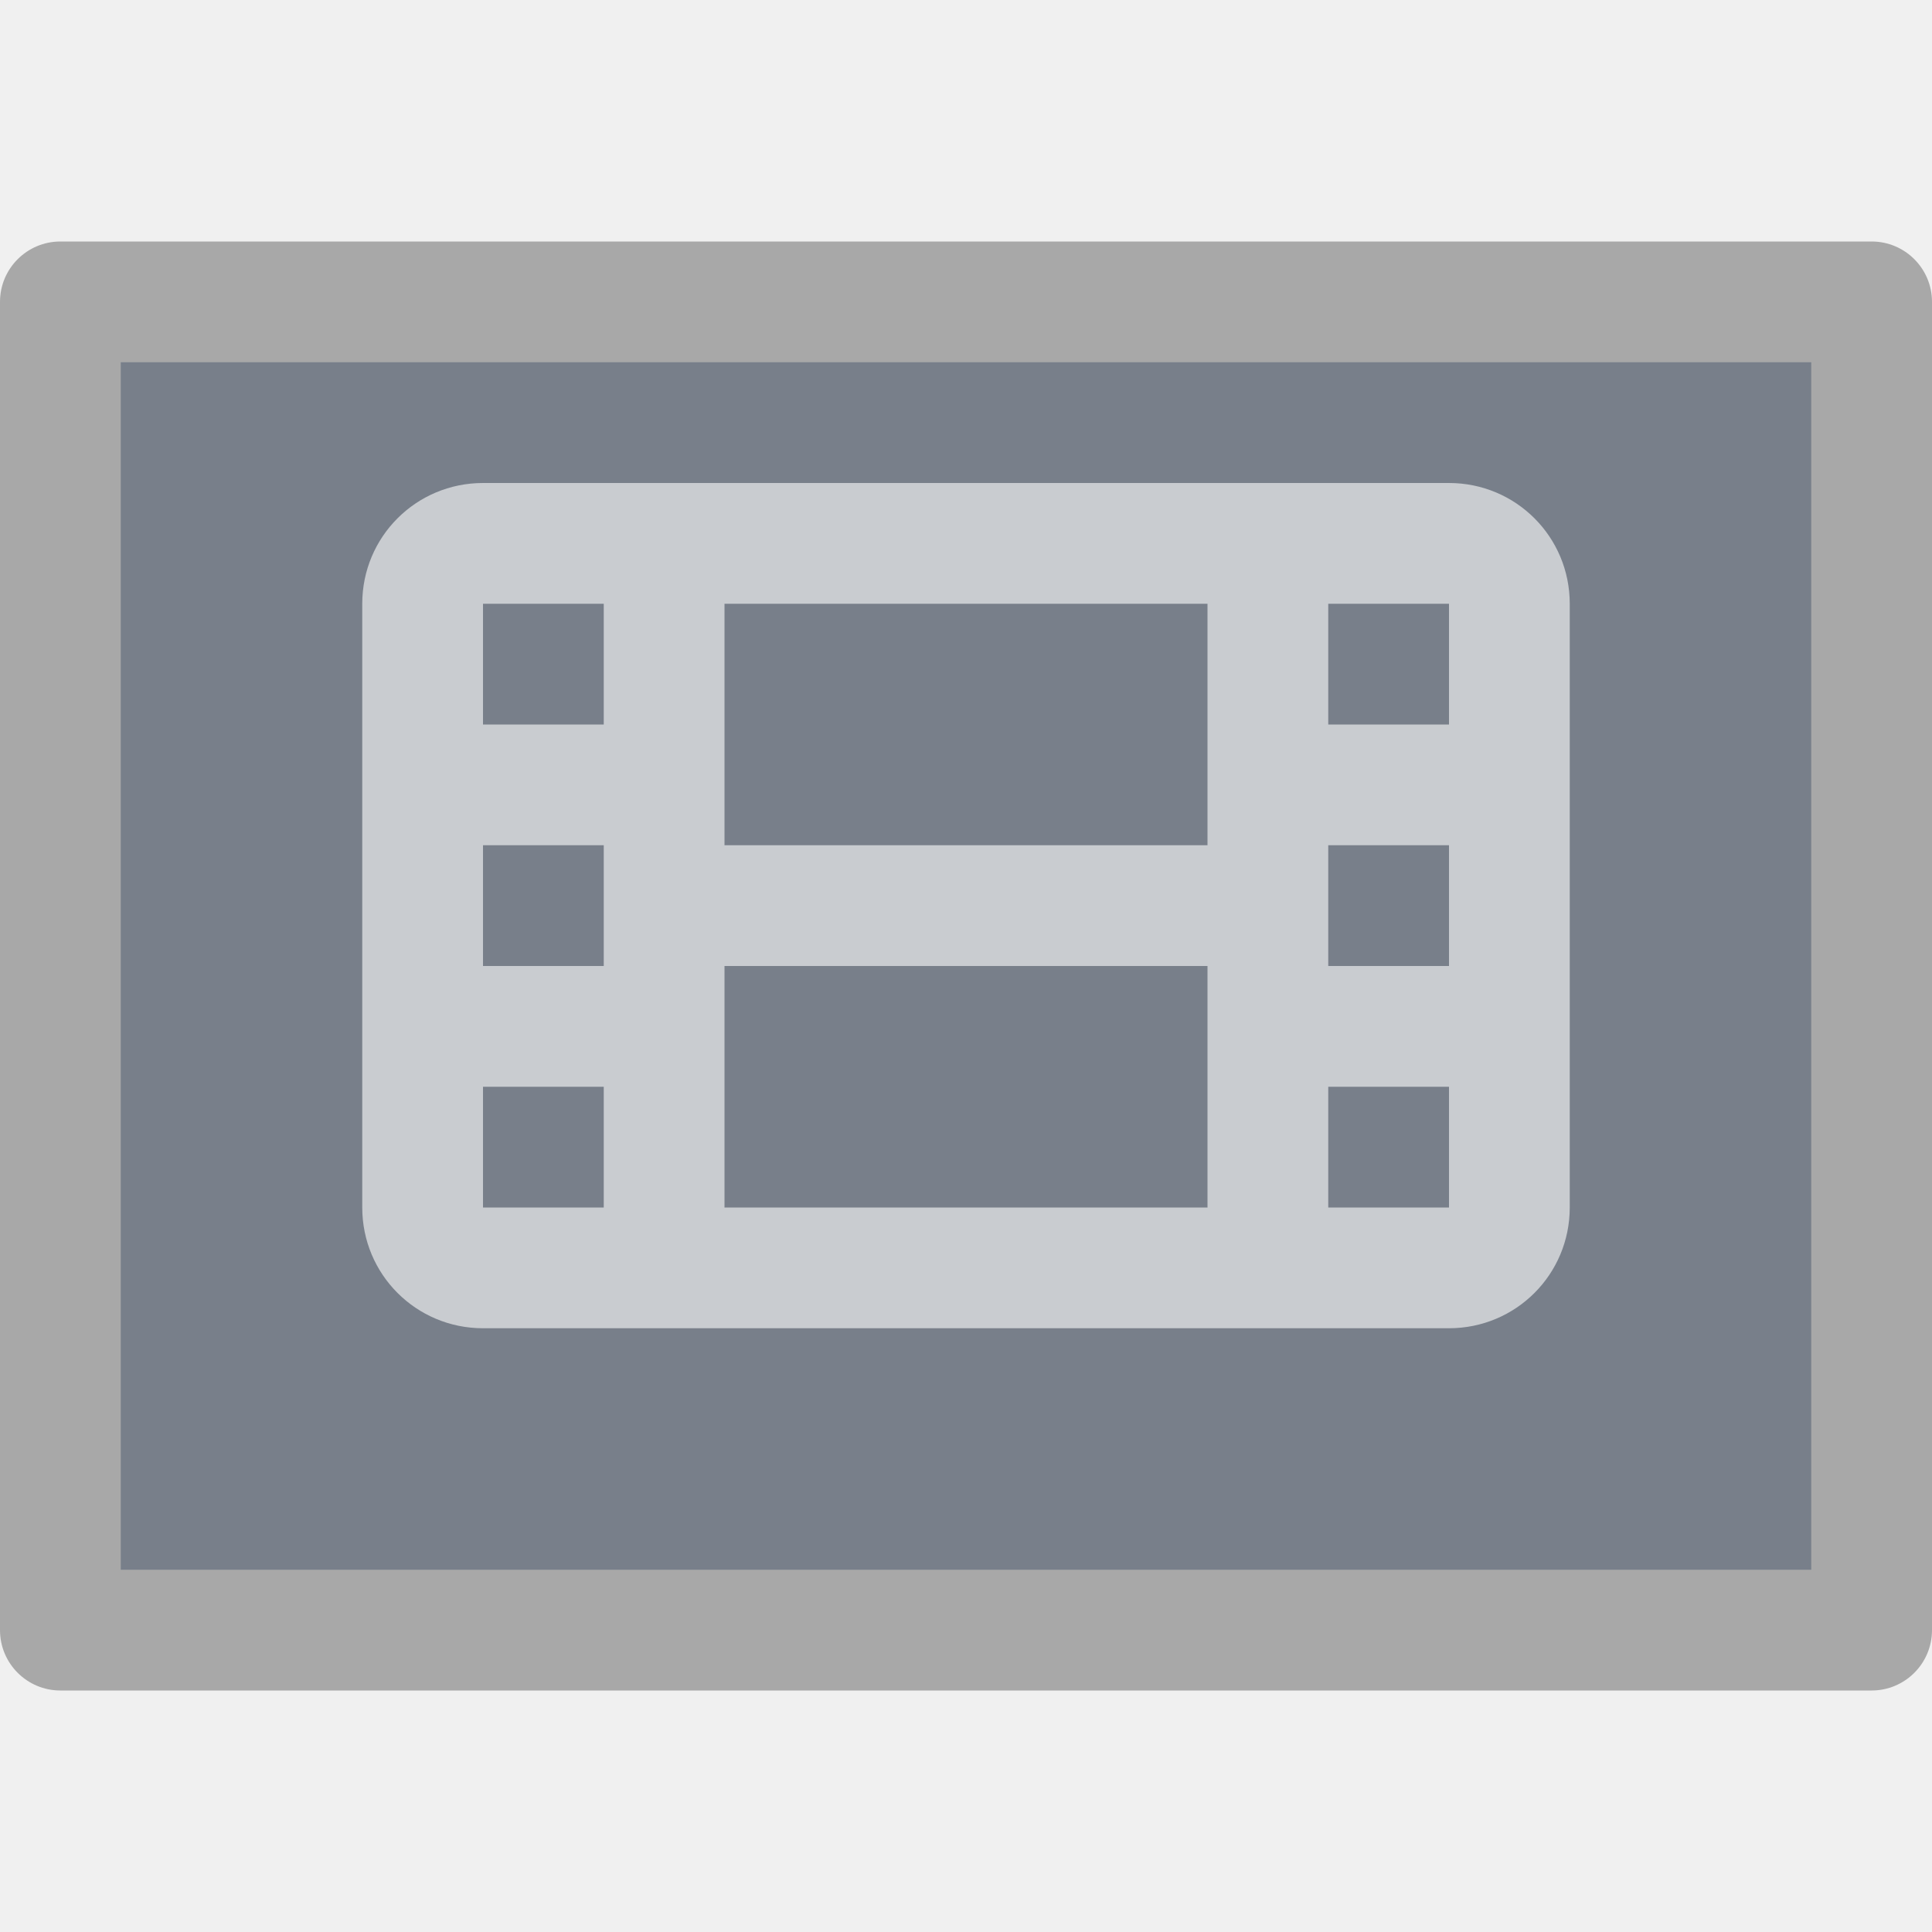
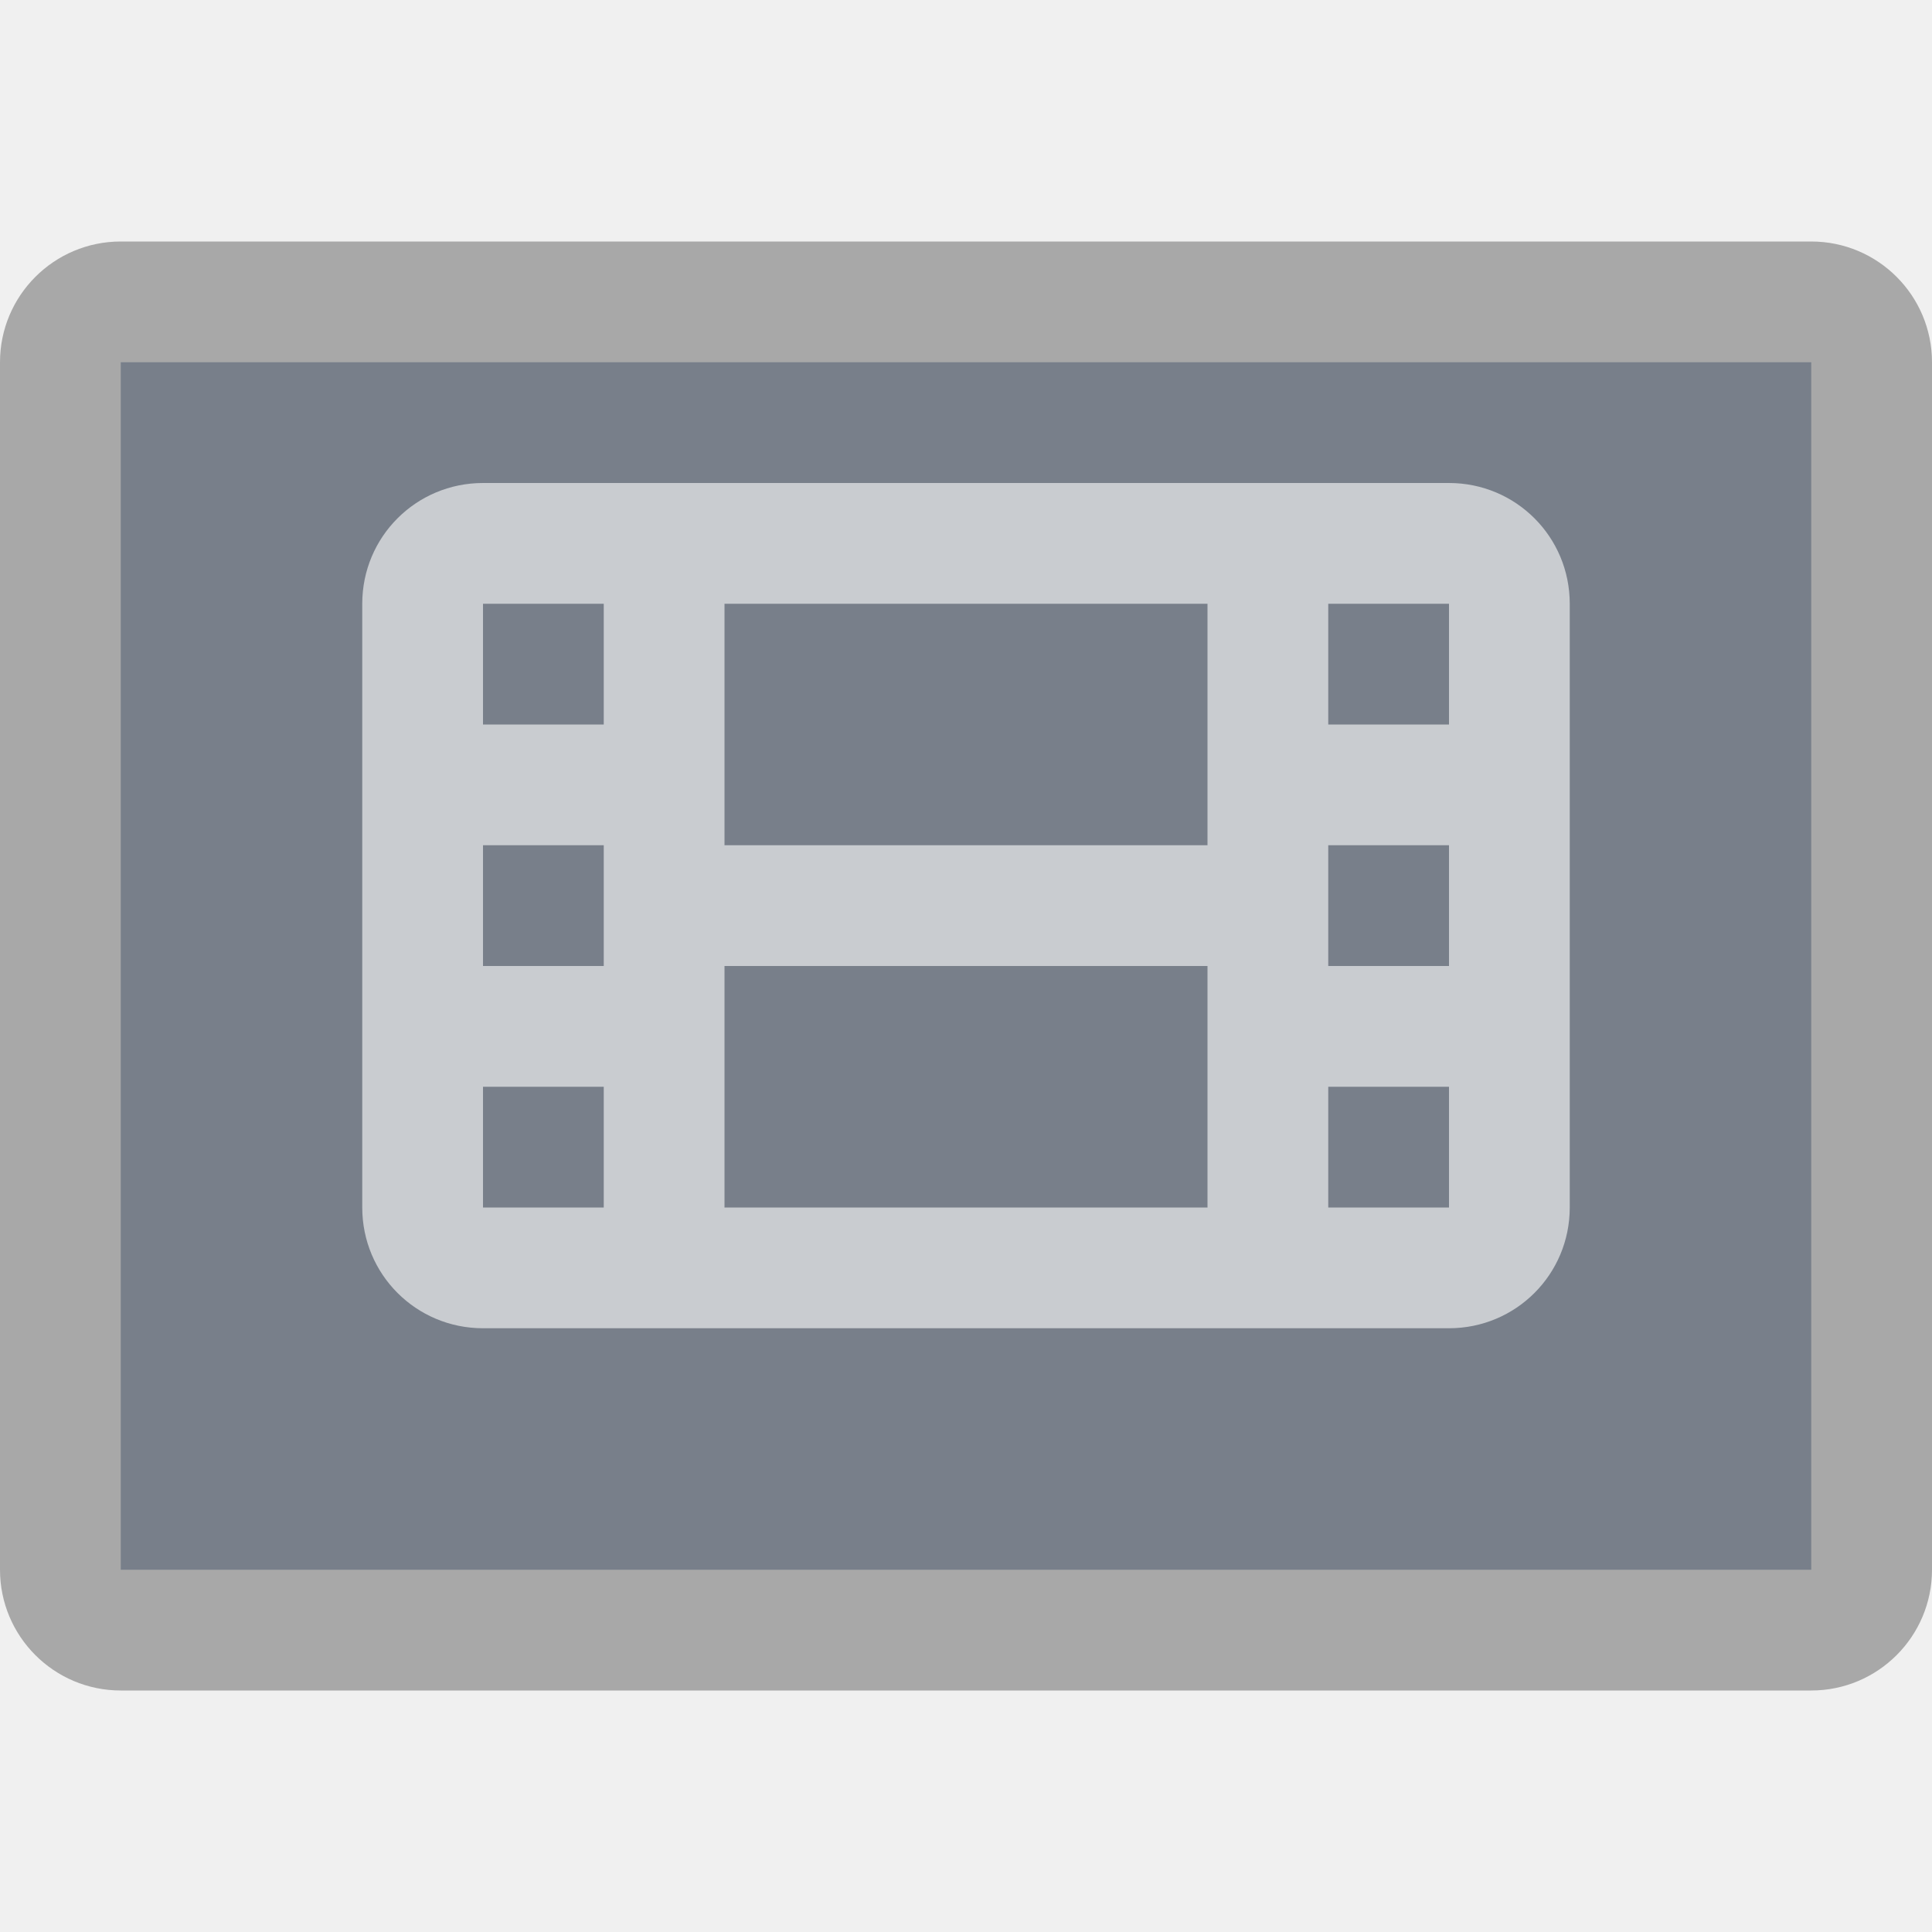
<svg xmlns="http://www.w3.org/2000/svg" width="16" height="16" viewBox="0 0 16 16" version="1.1" id="svg5">
  <defs id="defs2" />
-   <rect style="opacity:0.3;fill:#000000;fill-opacity:1;stroke-width:1.833;stroke-linejoin:round" id="rect234" width="16" height="12" x="0" y="2" ry="0.5" />
+   <rect style="opacity:0.3;fill:#000000;fill-opacity:1;stroke-width:1.833;stroke-linejoin:round" id="rect234" width="16" height="12" x="0" y="2" ry="1" />
  <rect style="fill:#787f8a;fill-opacity:1;stroke-width:2.313;stroke-linejoin:round" id="rect2307" width="14" height="10" x="1" y="3" />
  <path id="path4800" style="opacity:0.6;fill:#ffffff;stroke-width:1;stroke-linecap:round;stroke-linejoin:round" d="M 4,4 C 3.446,4 3,4.446 3,5 v 5 c 0,0.554 0.446,1 1,1 h 8 c 0.554,0 1,-0.446 1,-1 V 5 C 13,4.446 12.554,4 12,4 Z M 4,5 H 5 V 6 H 4 Z m 7,0 h 1 V 6 H 11 Z M 6,5 h 4 V 7 H 6 Z M 4,7 H 5 V 8 H 4 Z m 7,0 h 1 V 8 H 11 Z M 4,9 h 1 v 1 H 4 Z m 7,0 h 1 v 1 H 11 Z M 6,8 h 4 v 2 H 6 Z" />
</svg>
